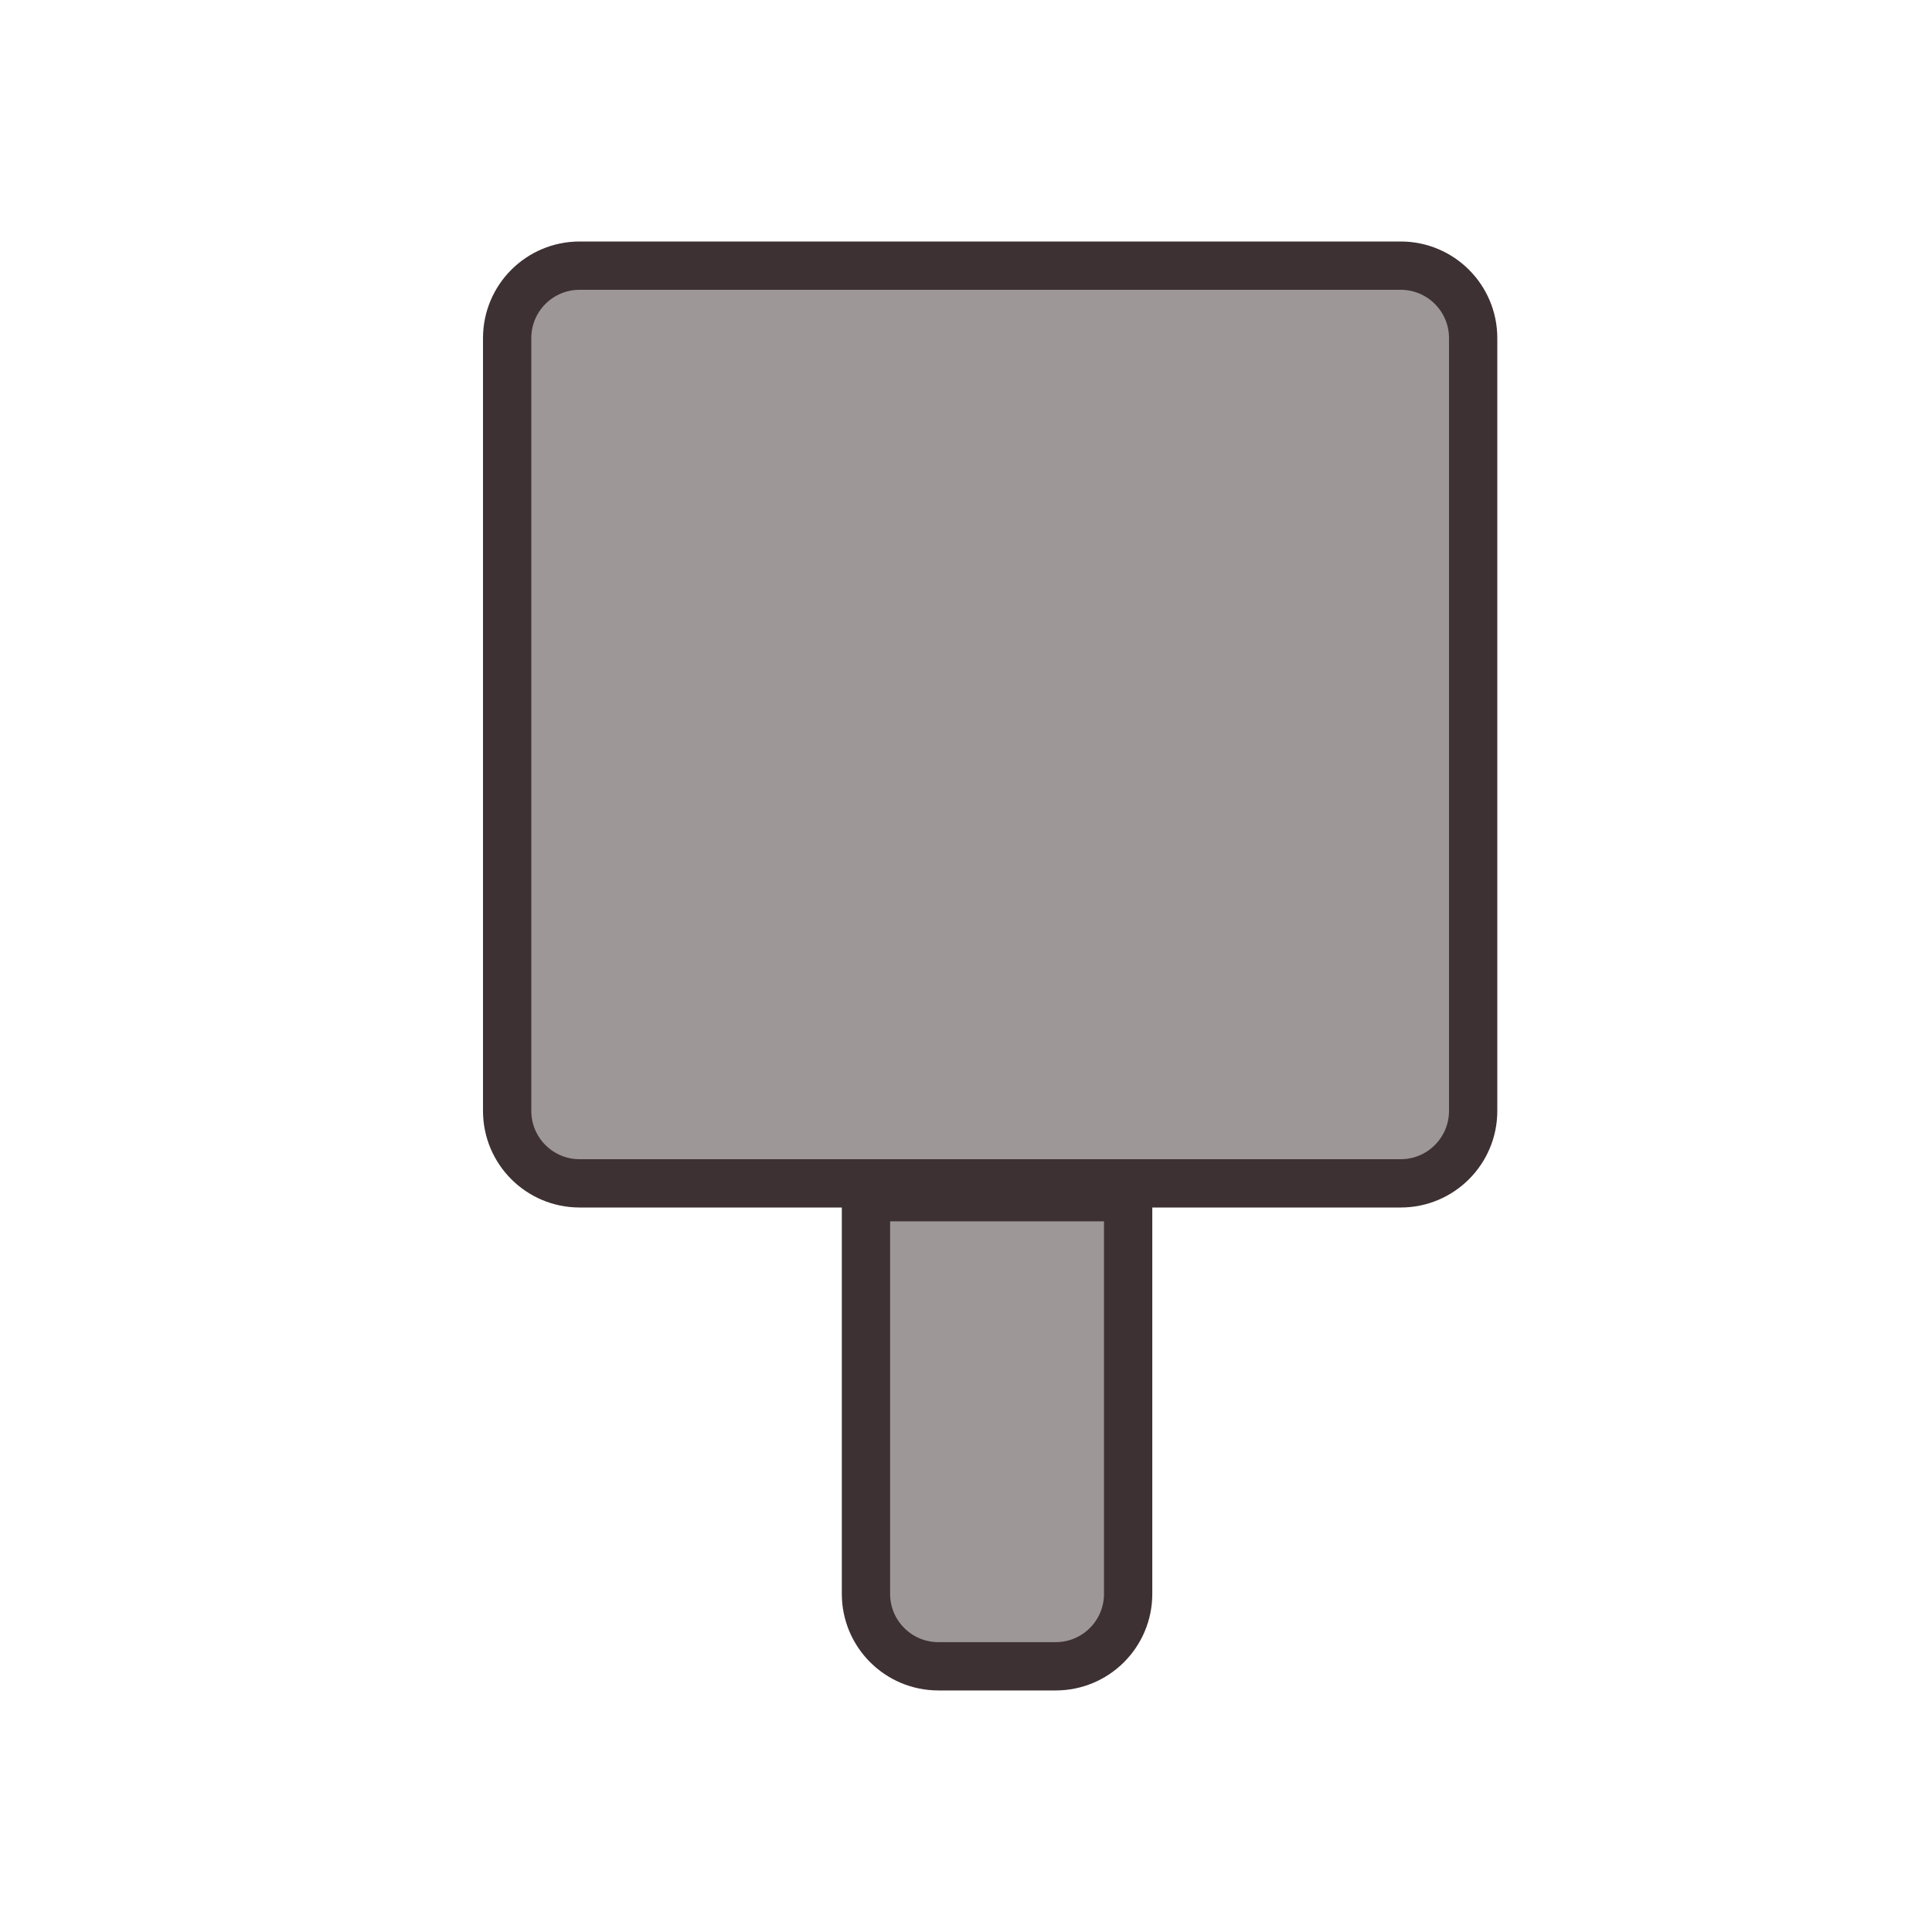
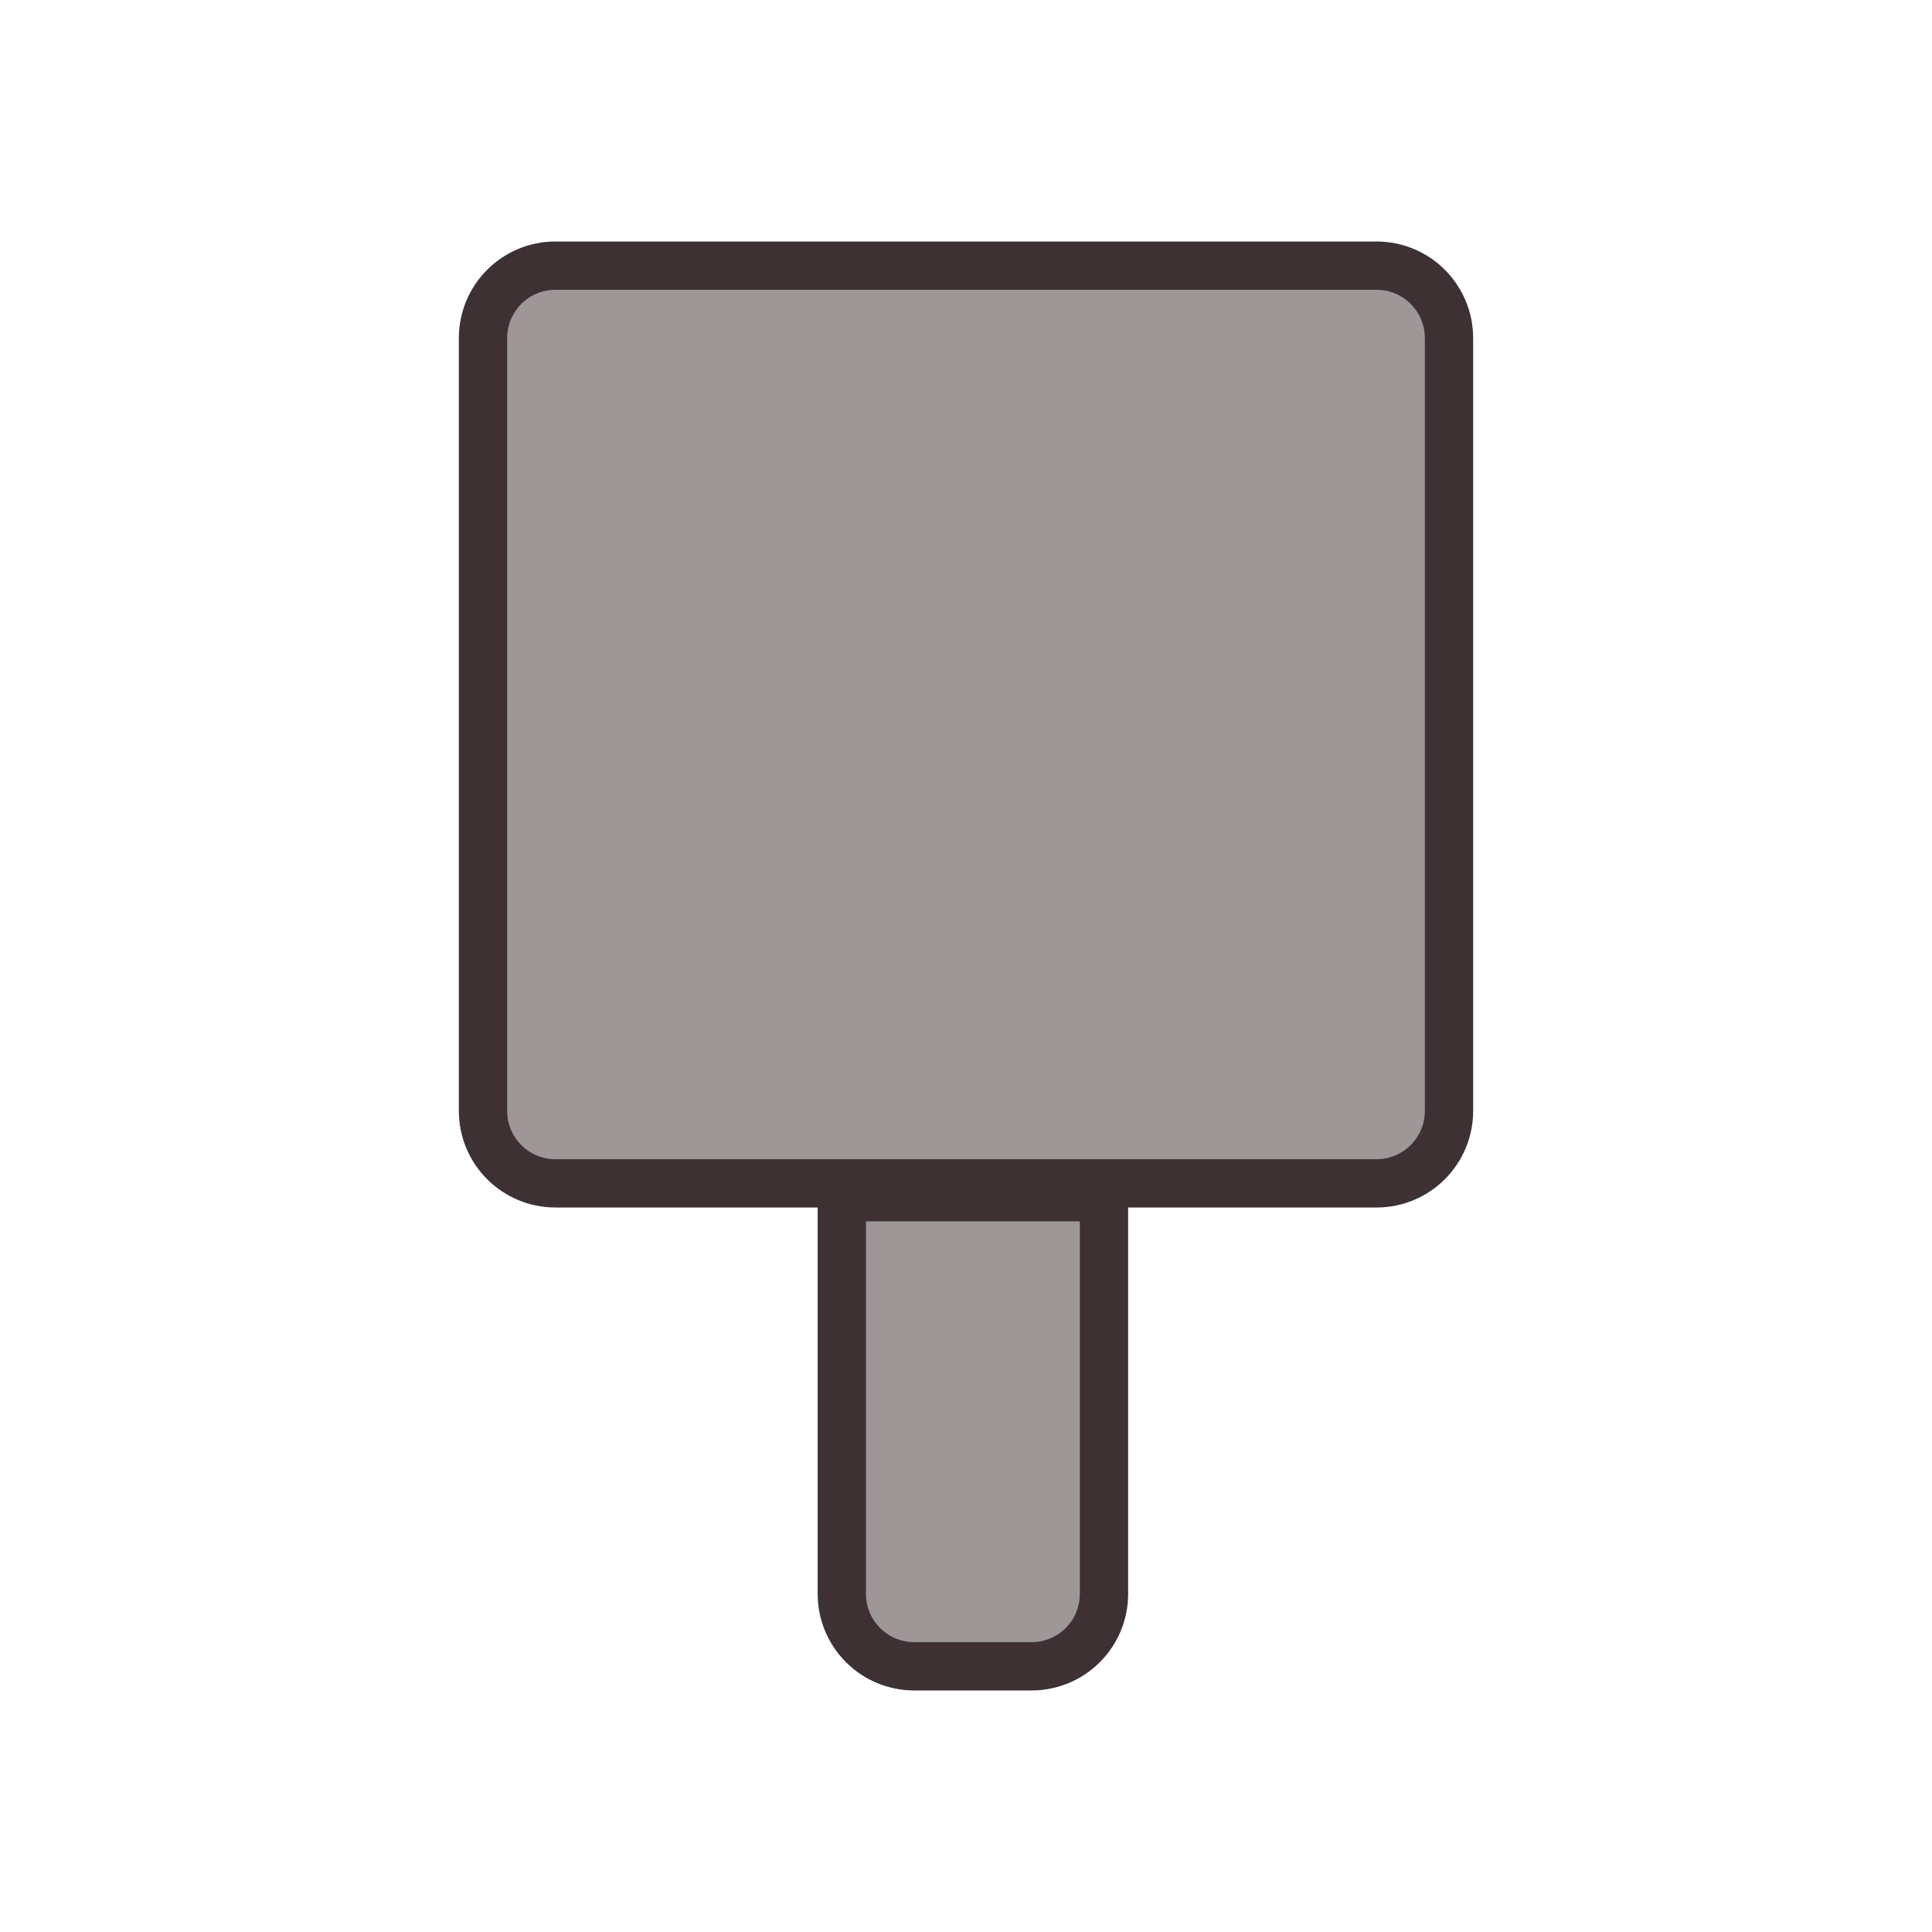
- <svg xmlns="http://www.w3.org/2000/svg" width="40" height="40" viewBox="0 0 40 40" fill="none">
+ <svg xmlns="http://www.w3.org/2000/svg" width="40" height="40" viewBox="0.5 0 40 40" fill="none">
  <rect x="10.5" y="5.5" width="20" height="19" rx="1.5" fill="#3D3133" fill-opacity="0.5" stroke="#3D3133" />
  <path d="M23.357 24.786V32.999C23.357 33.828 22.686 34.499 21.857 34.499H19.429C18.6 34.499 17.929 33.828 17.929 32.999V24.786H23.357Z" fill="#3D3133" fill-opacity="0.5" stroke="#3D3133" />
</svg>
